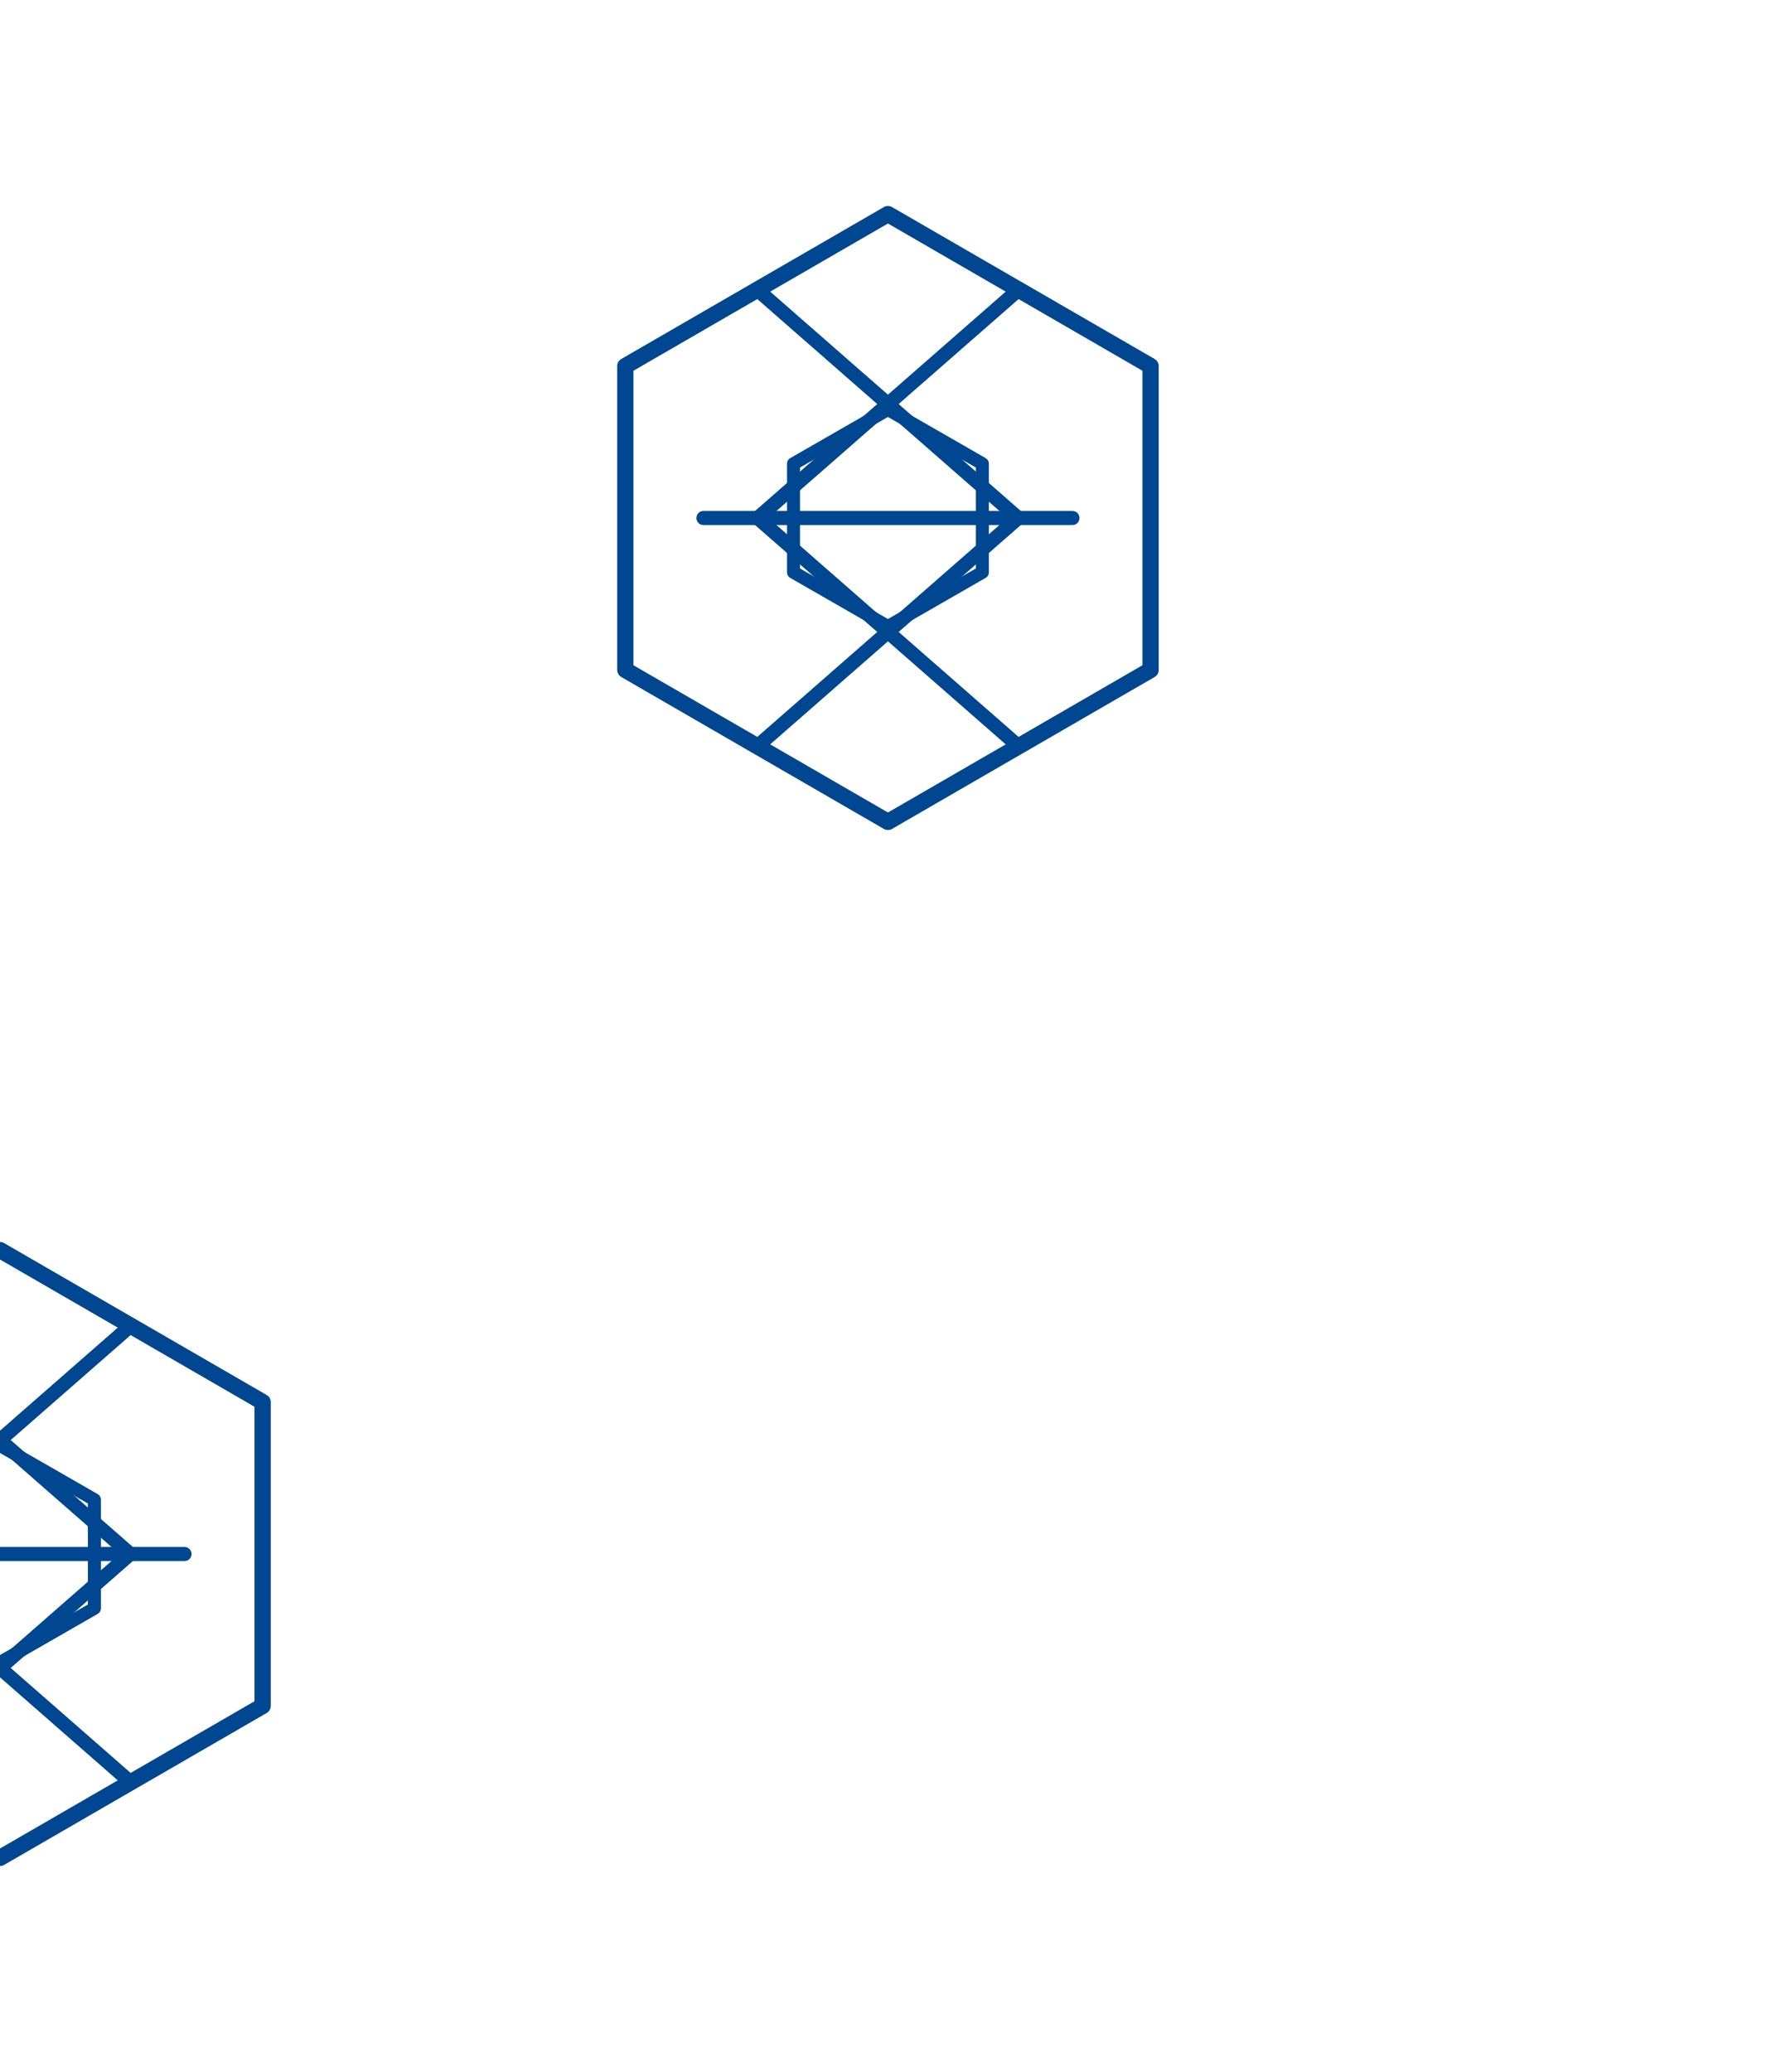
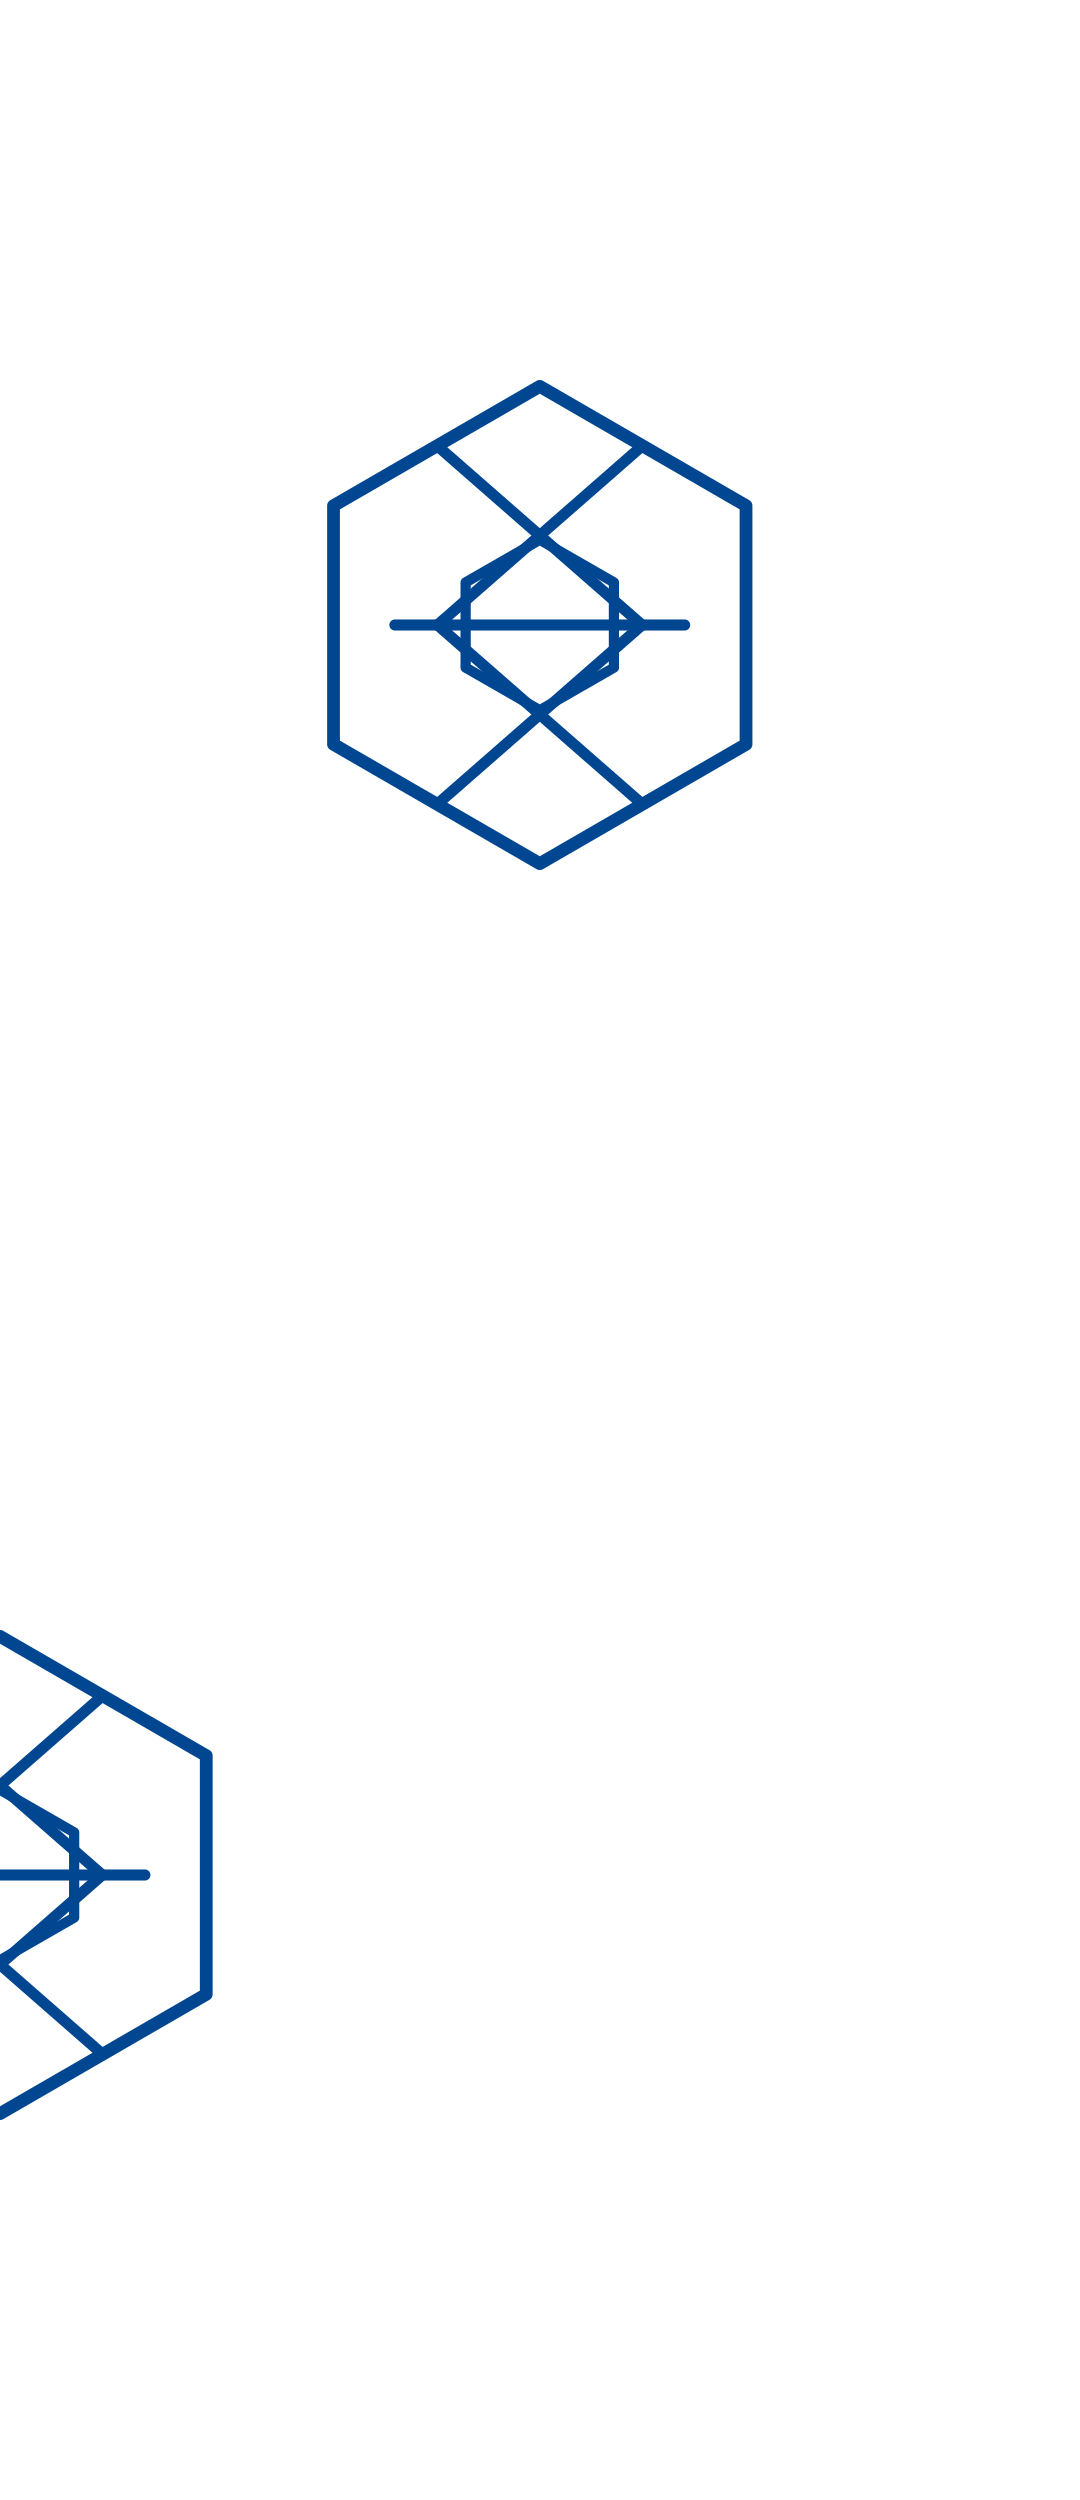
- <svg xmlns="http://www.w3.org/2000/svg" viewBox="0 0 360 420" width="360" height="420">
-   <g transform="translate(180, 105) scale(2.2)" fill="none" stroke="#004691" stroke-linecap="round" stroke-linejoin="round">
+ <svg xmlns="http://www.w3.org/2000/svg" viewBox="0 0 380 880" width="380" height="880">
+   <g transform="translate(190, 220) scale(3.0)" fill="none" stroke="#004691" stroke-linecap="round" stroke-linejoin="round">
    <polygon points="0,-28 24.2,-14 24.2,14 0,28 -24.2,14 -24.2,-14" stroke-width="1.5" />
    <line x1="-12" y1="-21" x2="12" y2="0" stroke-width="1.3" />
    <line x1="12" y1="-21" x2="-12" y2="0" stroke-width="1.3" />
    <line x1="-12" y1="21" x2="12" y2="0" stroke-width="1.3" />
    <line x1="12" y1="21" x2="-12" y2="0" stroke-width="1.3" />
    <line x1="-17" y1="0" x2="17" y2="0" stroke-width="1.3" />
    <polygon points="0,-10 8.7,-5 8.7,5 0,10 -8.7,5 -8.7,-5" stroke-width="1.2" />
  </g>
-   <g transform="translate(0, 315) scale(2.2)" fill="none" stroke="#004691" stroke-linecap="round" stroke-linejoin="round">
+   <g transform="translate(0, 660) scale(3.0)" fill="none" stroke="#004691" stroke-linecap="round" stroke-linejoin="round">
    <polygon points="0,-28 24.2,-14 24.2,14 0,28 -24.2,14 -24.2,-14" stroke-width="1.5" />
    <line x1="-12" y1="-21" x2="12" y2="0" stroke-width="1.3" />
    <line x1="12" y1="-21" x2="-12" y2="0" stroke-width="1.3" />
    <line x1="-12" y1="21" x2="12" y2="0" stroke-width="1.3" />
    <line x1="12" y1="21" x2="-12" y2="0" stroke-width="1.3" />
    <line x1="-17" y1="0" x2="17" y2="0" stroke-width="1.3" />
    <polygon points="0,-10 8.7,-5 8.7,5 0,10 -8.7,5 -8.7,-5" stroke-width="1.2" />
  </g>
</svg>
